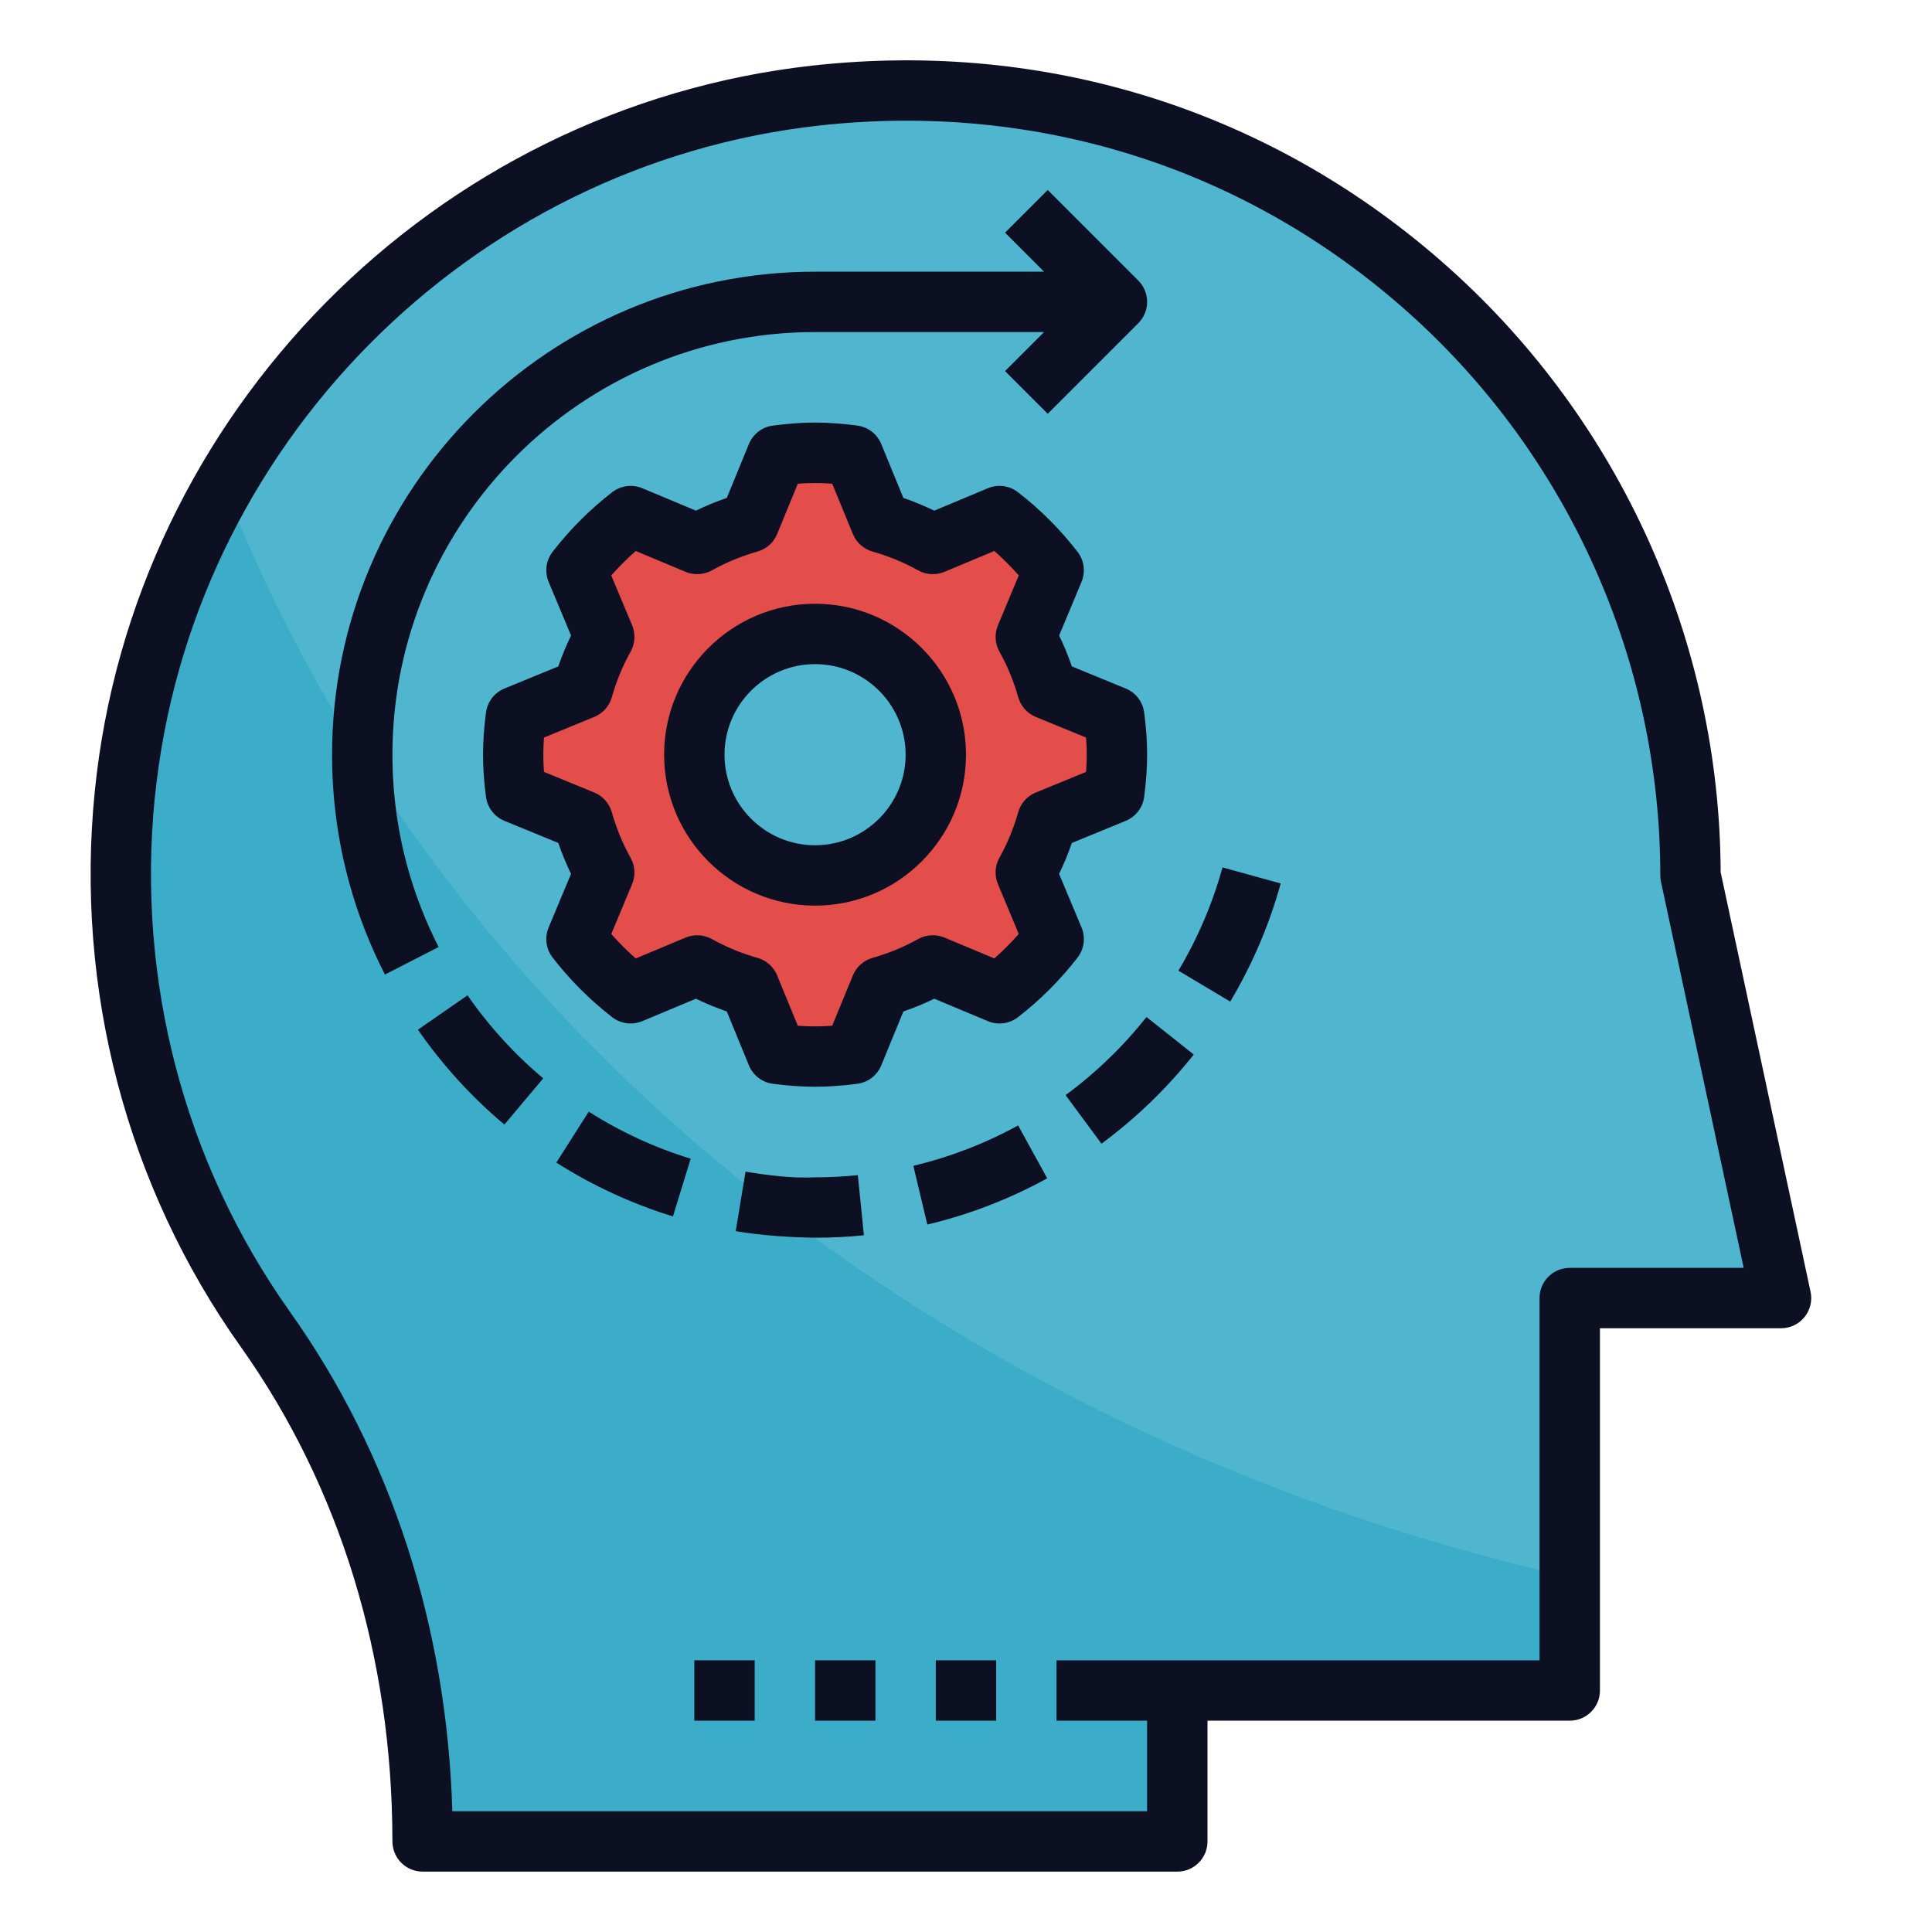
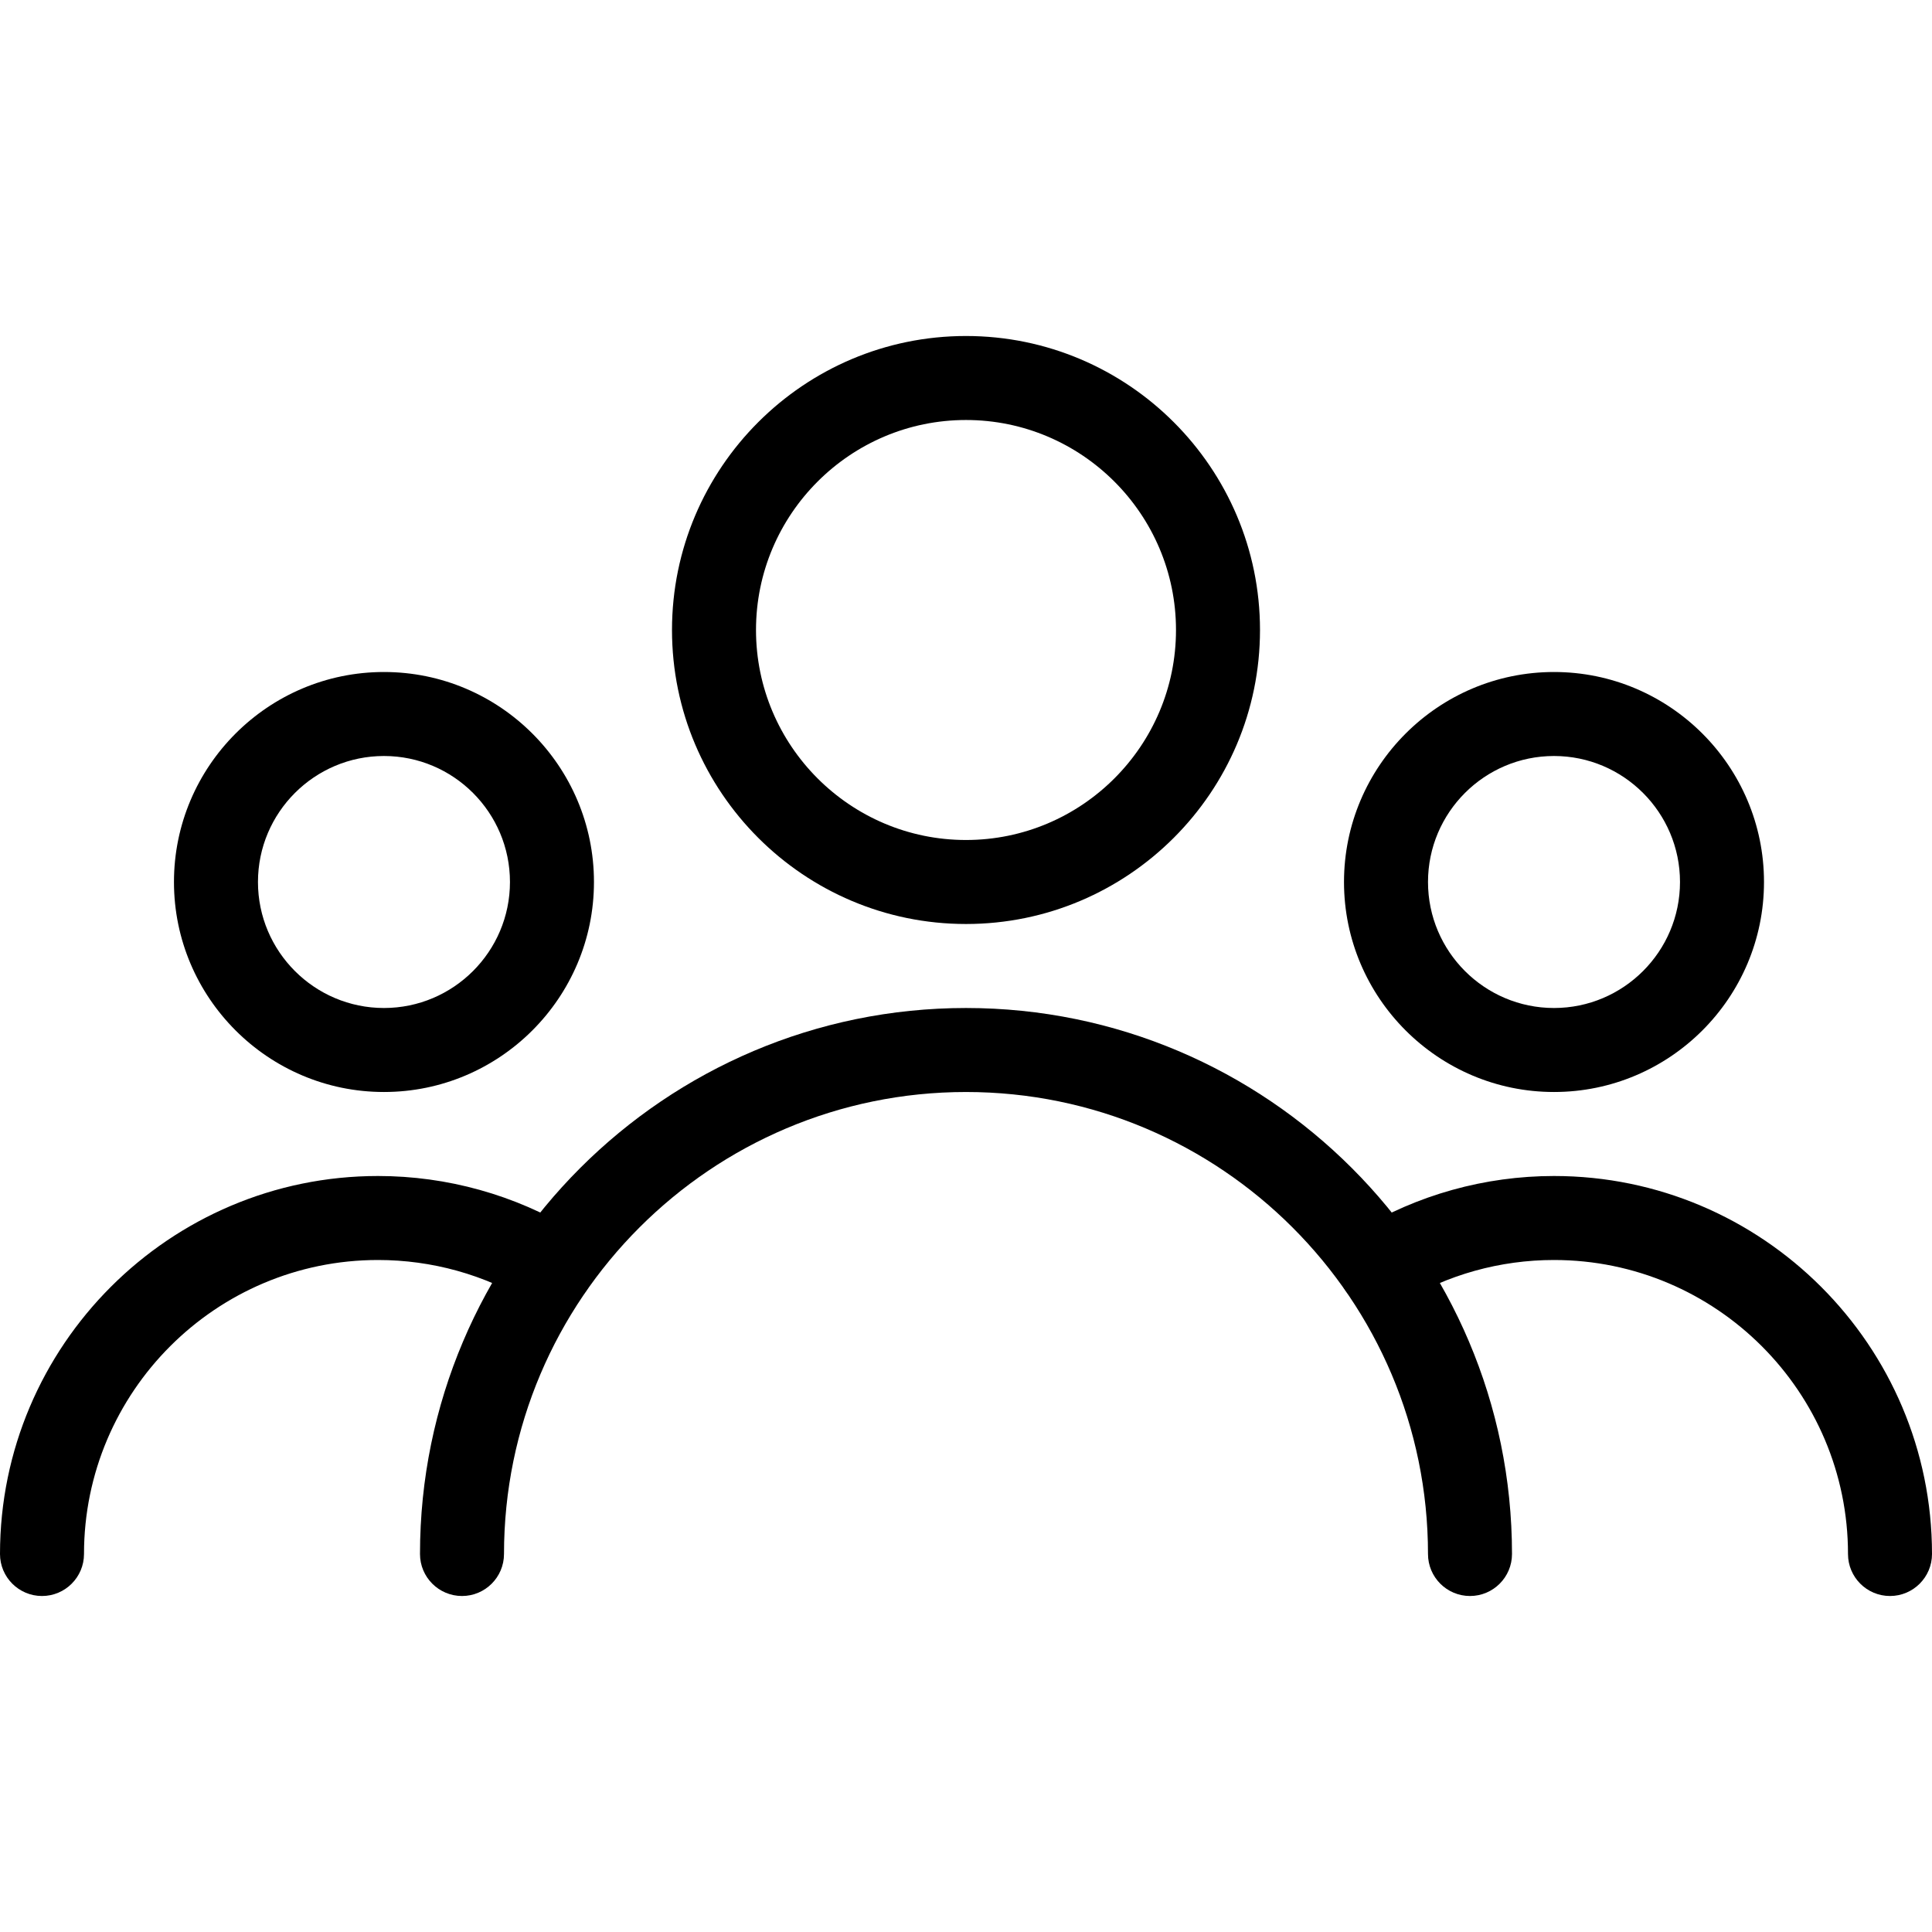
- <svg xmlns="http://www.w3.org/2000/svg" width="64" height="64">
+ <svg xmlns="http://www.w3.org/2000/svg" version="1.1" id="Capa_1" x="0px" y="0px" viewBox="0 0 490.667 490.667" style="enable-background:new 0 0 490.667 490.667;" xml:space="preserve">
  <g>
-     <rect fill="none" id="canvas_background" height="602" width="802" y="-1" x="-1" />
+     <g>
+       <path d="M245.333,85.333c-41.173,0-74.667,33.493-74.667,74.667s33.493,74.667,74.667,74.667S320,201.173,320,160    C320,118.827,286.507,85.333,245.333,85.333z M245.333,213.333C215.936,213.333,192,189.397,192,160    c0-29.397,23.936-53.333,53.333-53.333s53.333,23.936,53.333,53.333S274.731,213.333,245.333,213.333z" />
+     </g>
  </g>
  <g>
-     <path id="svg_1" fill="#50b6cf" d="m56,29c0,-15.34 -13.285,-27.577 -28.977,-25.834c-12.044,1.338 -21.686,11.106 -22.889,23.163c-0.661,6.618 1.166,12.789 4.654,17.699c3.505,4.933 5.213,10.92 5.213,16.972l0,0l25,0l0,-5l13,0l0,-13l7,0l-3,-14z" />
-     <path id="svg_2" fill="#e34e4b" d="m36.911,26.267c0.053,-0.416 0.089,-0.837 0.089,-1.267s-0.036,-0.851 -0.089,-1.267l-2.219,-0.91c-0.171,-0.607 -0.409,-1.185 -0.711,-1.724l0.923,-2.209c-0.52,-0.672 -1.122,-1.274 -1.794,-1.794l-2.209,0.923c-0.539,-0.302 -1.117,-0.54 -1.724,-0.711l-0.91,-2.219c-0.416,-0.053 -0.837,-0.089 -1.267,-0.089s-0.851,0.036 -1.267,0.089l-0.91,2.219c-0.607,0.171 -1.185,0.409 -1.724,0.711l-2.209,-0.923c-0.672,0.52 -1.274,1.122 -1.794,1.794l0.923,2.209c-0.302,0.539 -0.54,1.117 -0.711,1.724l-2.219,0.91c-0.053,0.416 -0.089,0.837 -0.089,1.267s0.036,0.851 0.089,1.267l2.219,0.91c0.172,0.607 0.409,1.185 0.711,1.724l-0.923,2.209c0.52,0.672 1.122,1.274 1.794,1.794l2.209,-0.923c0.539,0.302 1.117,0.54 1.724,0.711l0.91,2.219c0.416,0.053 0.837,0.089 1.267,0.089s0.851,-0.036 1.267,-0.089l0.91,-2.219c0.607,-0.171 1.185,-0.409 1.724,-0.711l2.209,0.923c0.672,-0.52 1.274,-1.122 1.794,-1.794l-0.923,-2.209c0.302,-0.539 0.54,-1.117 0.711,-1.724l2.219,-0.91zm-9.911,2.733c-2.209,0 -4,-1.791 -4,-4c0,-2.209 1.791,-4 4,-4s4,1.791 4,4c0,2.209 -1.791,4 -4,4z" />
-     <path id="svg_3" fill="#3cadc9" d="m14,61l0,0l25,0l0,-5l13,0l0,-3.761c-20.915,-4.702 -37.662,-18.416 -44.568,-36.135c-1.769,3.08 -2.931,6.543 -3.299,10.224c-0.661,6.618 1.166,12.789 4.654,17.699c3.505,4.933 5.213,10.92 5.213,16.972z" />
-     <g id="svg_4" fill="#0d0f23">
-       <path id="svg_5" d="m13,61c0,0.552 0.447,1 1,1l25,0c0.553,0 1,-0.448 1,-1l0,-4l12,0c0.553,0 1,-0.448 1,-1l0,-12l6,0c0.302,0 0.588,-0.136 0.777,-0.371c0.19,-0.235 0.264,-0.543 0.2,-0.838l-2.978,-13.897c-0.03,-7.631 -3.307,-14.922 -8.999,-20.017c-5.798,-5.19 -13.289,-7.57 -21.088,-6.704c-12.523,1.391 -22.522,11.509 -23.774,24.058c-0.653,6.544 1.062,13.071 4.833,18.378c3.29,4.63 5.028,10.298 5.028,16.393zm-7.871,-34.572c1.159,-11.616 10.413,-20.981 22.005,-22.269c7.231,-0.8 14.165,1.402 19.533,6.207c5.296,4.74 8.333,11.532 8.333,18.634c0,0.07 0.008,0.141 0.022,0.209l2.74,12.791l-5.763,0c-0.553,0 -1,0.448 -1,1l0,12l-12,0l-4,0l0,2l3,0l0,3l-23.015,0c-0.182,-6.132 -2.033,-11.836 -5.383,-16.551c-3.49,-4.913 -5.079,-10.958 -4.474,-17.021z" />
-       <path id="svg_6" d="m35.827,30.724l-0.743,-1.776c0.16,-0.329 0.302,-0.671 0.423,-1.024l1.784,-0.732c0.333,-0.137 0.566,-0.442 0.612,-0.799c0.066,-0.521 0.097,-0.964 0.097,-1.393s-0.03,-0.872 -0.097,-1.393c-0.046,-0.357 -0.279,-0.663 -0.612,-0.799l-1.784,-0.732c-0.121,-0.352 -0.262,-0.694 -0.422,-1.024l0.742,-1.776c0.139,-0.333 0.088,-0.713 -0.133,-0.998c-0.571,-0.738 -1.234,-1.402 -1.972,-1.973c-0.285,-0.222 -0.668,-0.271 -0.998,-0.132l-1.776,0.743c-0.33,-0.16 -0.672,-0.301 -1.023,-0.422l-0.732,-1.784c-0.137,-0.334 -0.441,-0.567 -0.799,-0.613c-1.043,-0.132 -1.744,-0.132 -2.787,0c-0.357,0.045 -0.662,0.279 -0.799,0.613l-0.732,1.784c-0.352,0.121 -0.693,0.262 -1.023,0.422l-1.776,-0.743c-0.331,-0.138 -0.714,-0.089 -0.998,0.132c-0.737,0.571 -1.4,1.234 -1.972,1.972c-0.221,0.285 -0.271,0.666 -0.133,0.999l0.743,1.776c-0.16,0.33 -0.302,0.672 -0.423,1.024l-1.784,0.732c-0.333,0.137 -0.566,0.442 -0.612,0.799c-0.066,0.521 -0.097,0.964 -0.097,1.393s0.03,0.872 0.097,1.393c0.046,0.357 0.279,0.663 0.612,0.799l1.784,0.732c0.121,0.352 0.262,0.694 0.422,1.024l-0.742,1.776c-0.139,0.333 -0.088,0.713 0.133,0.998c0.571,0.738 1.234,1.402 1.972,1.973c0.284,0.221 0.667,0.27 0.998,0.132l1.776,-0.743c0.33,0.16 0.672,0.301 1.023,0.422l0.732,1.784c0.137,0.334 0.441,0.567 0.799,0.613c0.521,0.066 0.964,0.097 1.394,0.097s0.872,-0.031 1.394,-0.097c0.357,-0.045 0.662,-0.279 0.799,-0.613l0.732,-1.784c0.353,-0.121 0.694,-0.262 1.023,-0.422l1.776,0.743c0.33,0.138 0.713,0.089 0.998,-0.132c0.737,-0.571 1.4,-1.234 1.972,-1.973c0.221,-0.285 0.271,-0.666 0.133,-0.998zm-1.515,-4.472c-0.284,0.117 -0.499,0.357 -0.582,0.653c-0.152,0.535 -0.361,1.042 -0.622,1.507c-0.15,0.269 -0.169,0.592 -0.051,0.875l0.691,1.652c-0.253,0.287 -0.523,0.558 -0.81,0.81l-1.652,-0.691c-0.284,-0.118 -0.606,-0.1 -0.875,0.051c-0.465,0.261 -0.972,0.47 -1.507,0.622c-0.296,0.084 -0.536,0.298 -0.652,0.583l-0.684,1.665c-0.4,0.029 -0.738,0.029 -1.139,0l-0.684,-1.665c-0.116,-0.284 -0.356,-0.499 -0.652,-0.583c-0.533,-0.151 -1.04,-0.361 -1.508,-0.622c-0.27,-0.149 -0.59,-0.168 -0.874,-0.05l-1.652,0.691c-0.286,-0.252 -0.557,-0.523 -0.81,-0.81l0.69,-1.652c0.118,-0.284 0.1,-0.606 -0.05,-0.874c-0.262,-0.466 -0.471,-0.974 -0.622,-1.508c-0.083,-0.295 -0.298,-0.536 -0.582,-0.653l-1.665,-0.683c-0.016,-0.2 -0.022,-0.387 -0.022,-0.569s0.007,-0.369 0.022,-0.569l1.665,-0.683c0.284,-0.117 0.499,-0.357 0.582,-0.653c0.152,-0.535 0.361,-1.042 0.622,-1.507c0.15,-0.269 0.169,-0.591 0.051,-0.875l-0.691,-1.652c0.253,-0.287 0.523,-0.557 0.81,-0.81l1.652,0.691c0.284,0.118 0.604,0.099 0.874,-0.05c0.468,-0.261 0.975,-0.471 1.508,-0.622c0.296,-0.084 0.536,-0.298 0.652,-0.583l0.684,-1.665c0.4,-0.029 0.738,-0.029 1.139,0l0.684,1.665c0.116,0.284 0.356,0.499 0.652,0.583c0.533,0.151 1.04,0.361 1.508,0.622c0.268,0.149 0.59,0.168 0.874,0.05l1.652,-0.691c0.286,0.252 0.557,0.523 0.81,0.81l-0.69,1.652c-0.118,0.284 -0.1,0.606 0.05,0.874c0.262,0.466 0.471,0.974 0.622,1.508c0.083,0.295 0.298,0.536 0.582,0.653l1.665,0.683c0.016,0.2 0.023,0.387 0.023,0.569s-0.007,0.369 -0.022,0.569l-1.665,0.683z" />
-       <path id="svg_7" d="m27,20c-2.757,0 -5,2.243 -5,5s2.243,5 5,5s5,-2.243 5,-5s-2.243,-5 -5,-5zm0,8c-1.654,0 -3,-1.346 -3,-3s1.346,-3 3,-3s3,1.346 3,3s-1.346,3 -3,3z" />
-       <path id="svg_8" d="m35.299,36.277l1.188,1.609c1.145,-0.844 2.173,-1.837 3.058,-2.953l-1.566,-1.243c-0.775,0.978 -1.677,1.848 -2.679,2.586z" />
-       <path id="svg_9" d="m28.618,40.919l-0.201,-1.99c-0.465,0.047 -0.937,0.071 -1.404,0.071c-0.776,0.037 -1.557,-0.063 -2.316,-0.188l-0.326,1.973c0.868,0.144 1.795,0.204 2.644,0.216c0.533,0 1.072,-0.027 1.604,-0.081z" />
-       <path id="svg_10" d="m42.425,29.266l-1.928,-0.532c-0.331,1.2 -0.823,2.351 -1.461,3.421l1.717,1.024c0.73,-1.224 1.293,-2.541 1.672,-3.914z" />
-       <path id="svg_11" d="m12.751,32.283l1.779,-0.912c-0.431,-0.842 -0.776,-1.729 -1.027,-2.637c-0.334,-1.209 -0.503,-2.465 -0.503,-3.734c0,-7.72 6.28,-14 14,-14l7.586,0l-1.293,1.293l1.414,1.414l3,-3c0.391,-0.391 0.391,-1.023 0,-1.414l-3,-3l-1.414,1.414l1.293,1.293l-7.586,0c-8.822,0 -16,7.178 -16,16c0,1.448 0.193,2.884 0.575,4.266c0.287,1.039 0.683,2.054 1.176,3.017z" />
-       <path id="svg_12" d="m30.256,38.62l0.463,1.945c1.385,-0.329 2.72,-0.844 3.971,-1.531l-0.963,-1.753c-1.093,0.6 -2.261,1.05 -3.471,1.338z" />
-       <path id="svg_13" d="m18.429,38.512c1.203,0.765 2.503,1.365 3.863,1.784l0.588,-1.912c-1.189,-0.365 -2.325,-0.89 -3.377,-1.559l-1.074,1.688z" />
-       <path id="svg_14" d="m15.489,32.97l-1.645,1.14c0.811,1.168 1.773,2.226 2.864,3.143l1.287,-1.531c-0.955,-0.803 -1.799,-1.728 -2.507,-2.751z" />
-       <path id="svg_15" d="m23,55l2,0l0,2l-2,0l0,-2z" />
-       <path id="svg_16" d="m27,55l2,0l0,2l-2,0l0,-2z" />
-       <path id="svg_17" d="m31,55l2,0l0,2l-2,0l0,-2z" />
+     <g>
+       <path d="M394.667,170.667c-29.397,0-53.333,23.936-53.333,53.333s23.936,53.333,53.333,53.333S448,253.397,448,224    S424.064,170.667,394.667,170.667z M394.667,256c-17.643,0-32-14.357-32-32c0-17.643,14.357-32,32-32s32,14.357,32,32    C426.667,241.643,412.309,256,394.667,256z" />
    </g>
  </g>
+   <g>
+     <g>
+       <path d="M97.515,170.667c-29.419,0-53.333,23.936-53.333,53.333s23.936,53.333,53.333,53.333s53.333-23.936,53.333-53.333    S126.933,170.667,97.515,170.667z M97.515,256c-17.643,0-32-14.357-32-32c0-17.643,14.357-32,32-32c17.643,0,32,14.357,32,32    C129.515,241.643,115.157,256,97.515,256z" />
+     </g>
+   </g>
+   <g>
+     <g>
+       <path d="M245.333,256c-76.459,0-138.667,62.208-138.667,138.667c0,5.888,4.779,10.667,10.667,10.667S128,400.555,128,394.667    c0-64.704,52.629-117.333,117.333-117.333s117.333,52.629,117.333,117.333c0,5.888,4.779,10.667,10.667,10.667    c5.888,0,10.667-4.779,10.667-10.667C384,318.208,321.792,256,245.333,256z" />
+     </g>
+   </g>
+   <g>
+     <g>
+       <path d="M394.667,298.667c-17.557,0-34.752,4.8-49.728,13.867c-5.013,3.072-6.635,9.621-3.584,14.656    c3.093,5.035,9.621,6.635,14.656,3.584C367.637,323.712,380.992,320,394.667,320c41.173,0,74.667,33.493,74.667,74.667    c0,5.888,4.779,10.667,10.667,10.667c5.888,0,10.667-4.779,10.667-10.667C490.667,341.739,447.595,298.667,394.667,298.667z" />
+     </g>
+   </g>
+   <g>
+     <g>
+       <path d="M145.707,312.512c-14.955-9.045-32.149-13.845-49.707-13.845c-52.928,0-96,43.072-96,96    c0,5.888,4.779,10.667,10.667,10.667s10.667-4.779,10.667-10.667C21.333,353.493,54.827,320,96,320    c13.675,0,27.029,3.712,38.635,10.752c5.013,3.051,11.584,1.451,14.656-3.584C152.363,322.133,150.741,315.584,145.707,312.512z" />
+     </g>
+   </g>
+   <g>
+ </g>
+   <g>
+ </g>
+   <g>
+ </g>
+   <g>
+ </g>
+   <g>
+ </g>
+   <g>
+ </g>
+   <g>
+ </g>
+   <g>
+ </g>
+   <g>
+ </g>
+   <g>
+ </g>
+   <g>
+ </g>
+   <g>
+ </g>
+   <g>
+ </g>
+   <g>
+ </g>
+   <g>
+ </g>
</svg>
